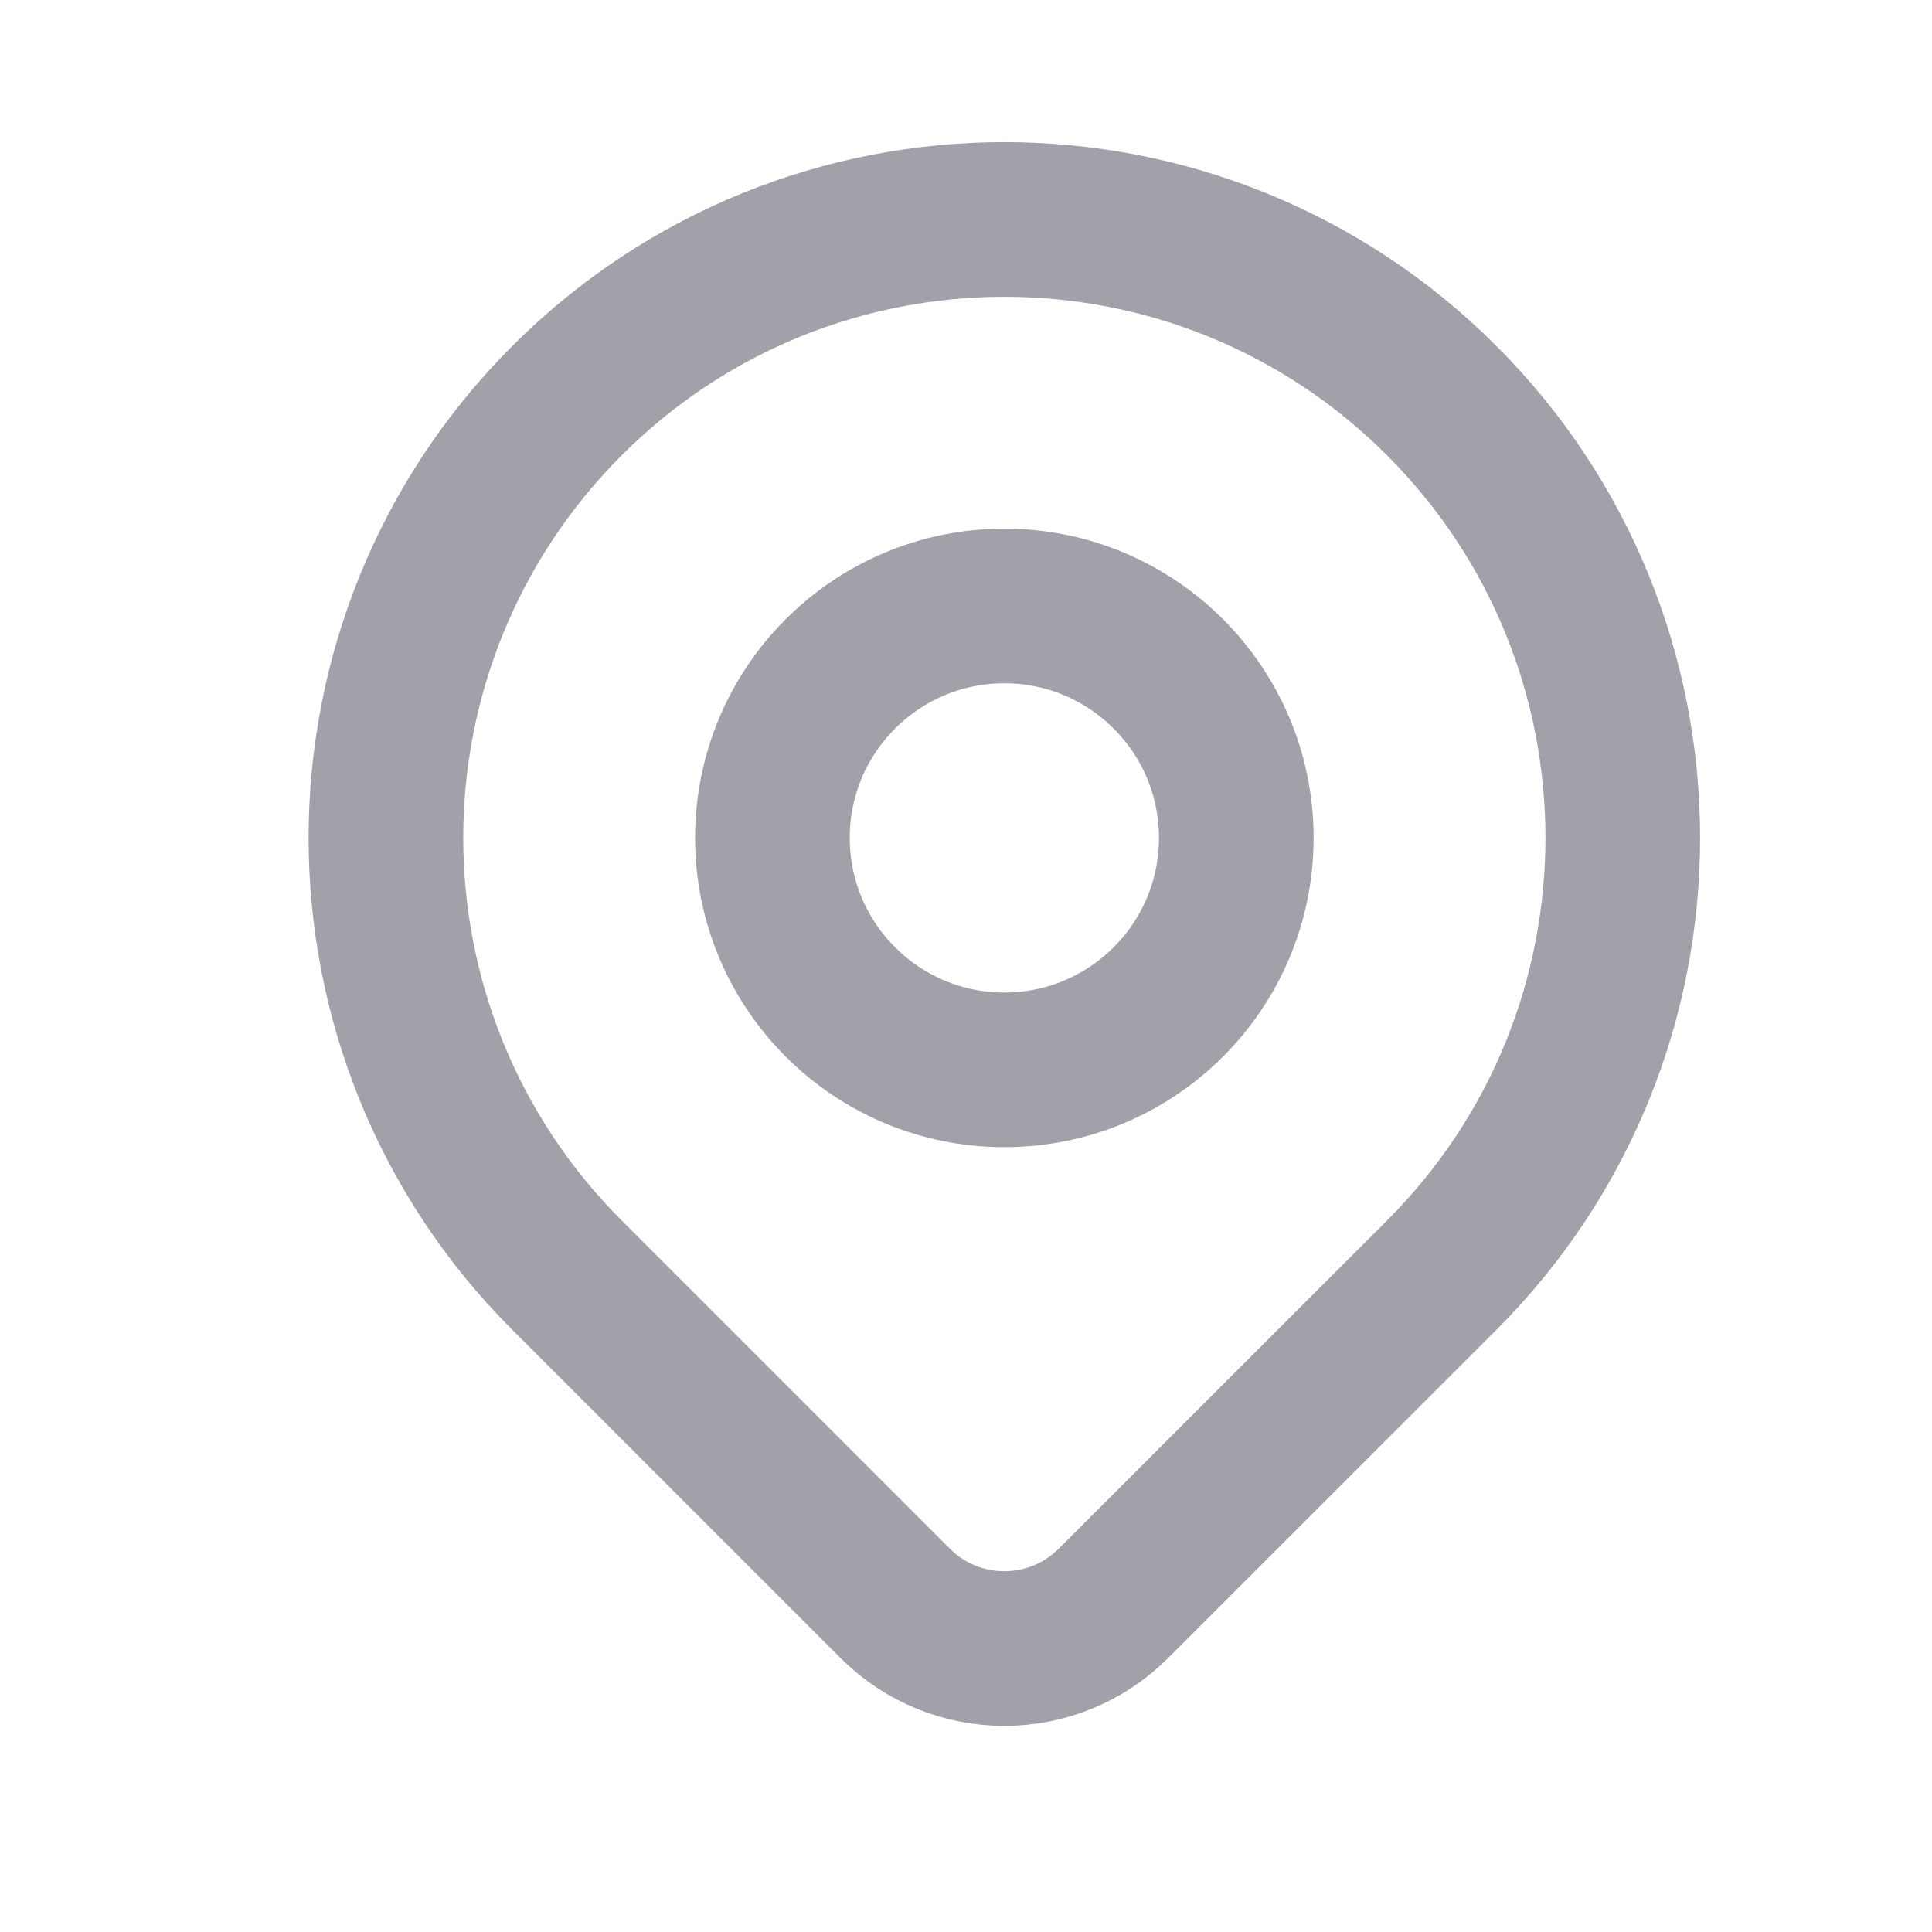
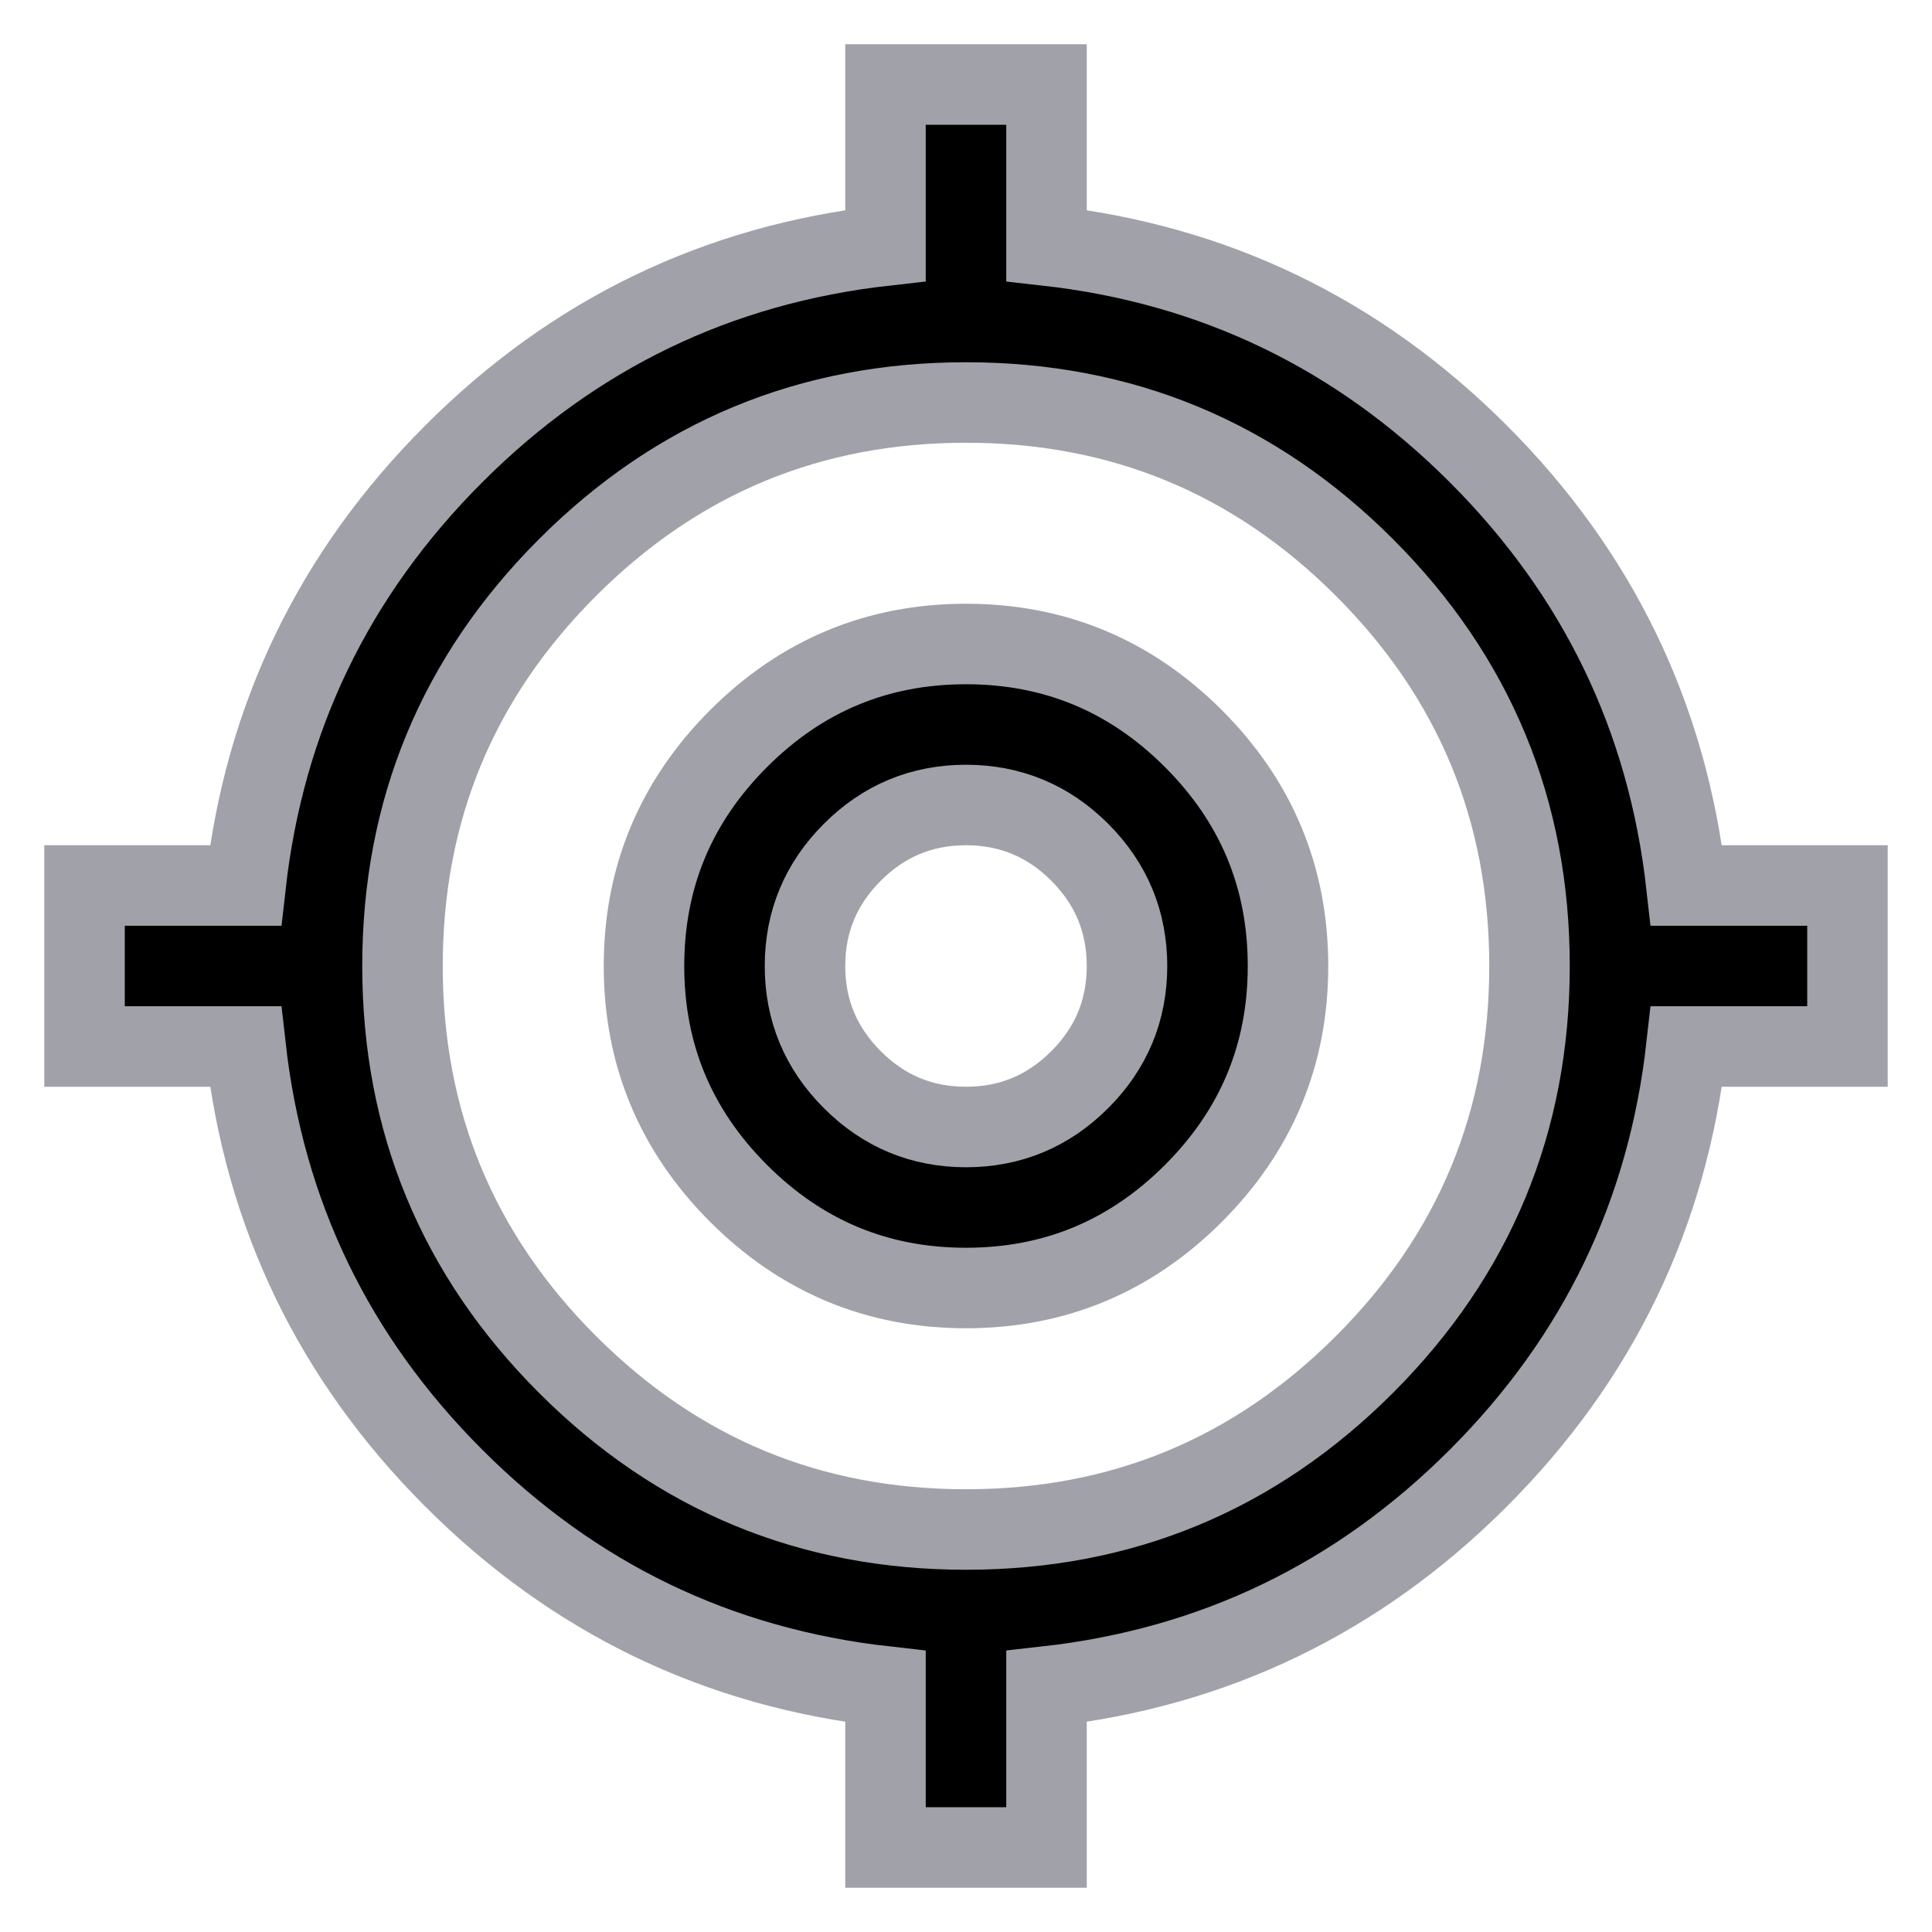
- <svg xmlns="http://www.w3.org/2000/svg" width="20" height="20" viewBox="0 0 20 20" fill="none">
-   <path d="M14.924 13.201C14.175 13.95 12.607 15.518 11.528 16.596C10.903 17.222 9.891 17.222 9.266 16.597C8.206 15.537 6.669 14 5.87 13.201C3.37 10.701 3.37 6.647 5.87 4.147C8.37 1.647 12.424 1.647 14.924 4.147C17.424 6.647 17.424 10.701 14.924 13.201Z" stroke="#A1A1AA" stroke-width="1.601" stroke-linecap="round" stroke-linejoin="round" />
-   <path d="M12.798 8.674C12.798 10 11.723 11.075 10.397 11.075C9.071 11.075 7.996 10 7.996 8.674C7.996 7.348 9.071 6.273 10.397 6.273C11.723 6.273 12.798 7.348 12.798 8.674Z" stroke="#A1A1AA" stroke-width="1.601" stroke-linecap="round" stroke-linejoin="round" />
+ <svg xmlns="http://www.w3.org/2000/svg" height="24" width="24">
+   <path stroke="#A1A1AA" d="M11 22.95v-2q-3.125-.35-5.362-2.587Q3.4 16.125 3.05 13h-2v-2h2q.35-3.125 2.588-5.363Q7.875 3.4 11 3.05v-2h2v2q3.125.35 5.363 2.587Q20.6 7.875 20.95 11h2v2h-2q-.35 3.125-2.587 5.363Q16.125 20.6 13 20.95v2ZM12 19q2.9 0 4.95-2.05Q19 14.9 19 12q0-2.9-2.05-4.95Q14.9 5 12 5 9.1 5 7.05 7.05 5 9.1 5 12q0 2.9 2.05 4.95Q9.1 19 12 19Zm0-3q-1.65 0-2.825-1.175Q8 13.65 8 12q0-1.65 1.175-2.825Q10.35 8 12 8q1.65 0 2.825 1.175Q16 10.35 16 12q0 1.65-1.175 2.825Q13.65 16 12 16Zm0-2q.825 0 1.413-.588Q14 12.825 14 12t-.587-1.413Q12.825 10 12 10q-.825 0-1.412.587Q10 11.175 10 12q0 .825.588 1.412Q11.175 14 12 14Zm0-2Z" />
</svg>
